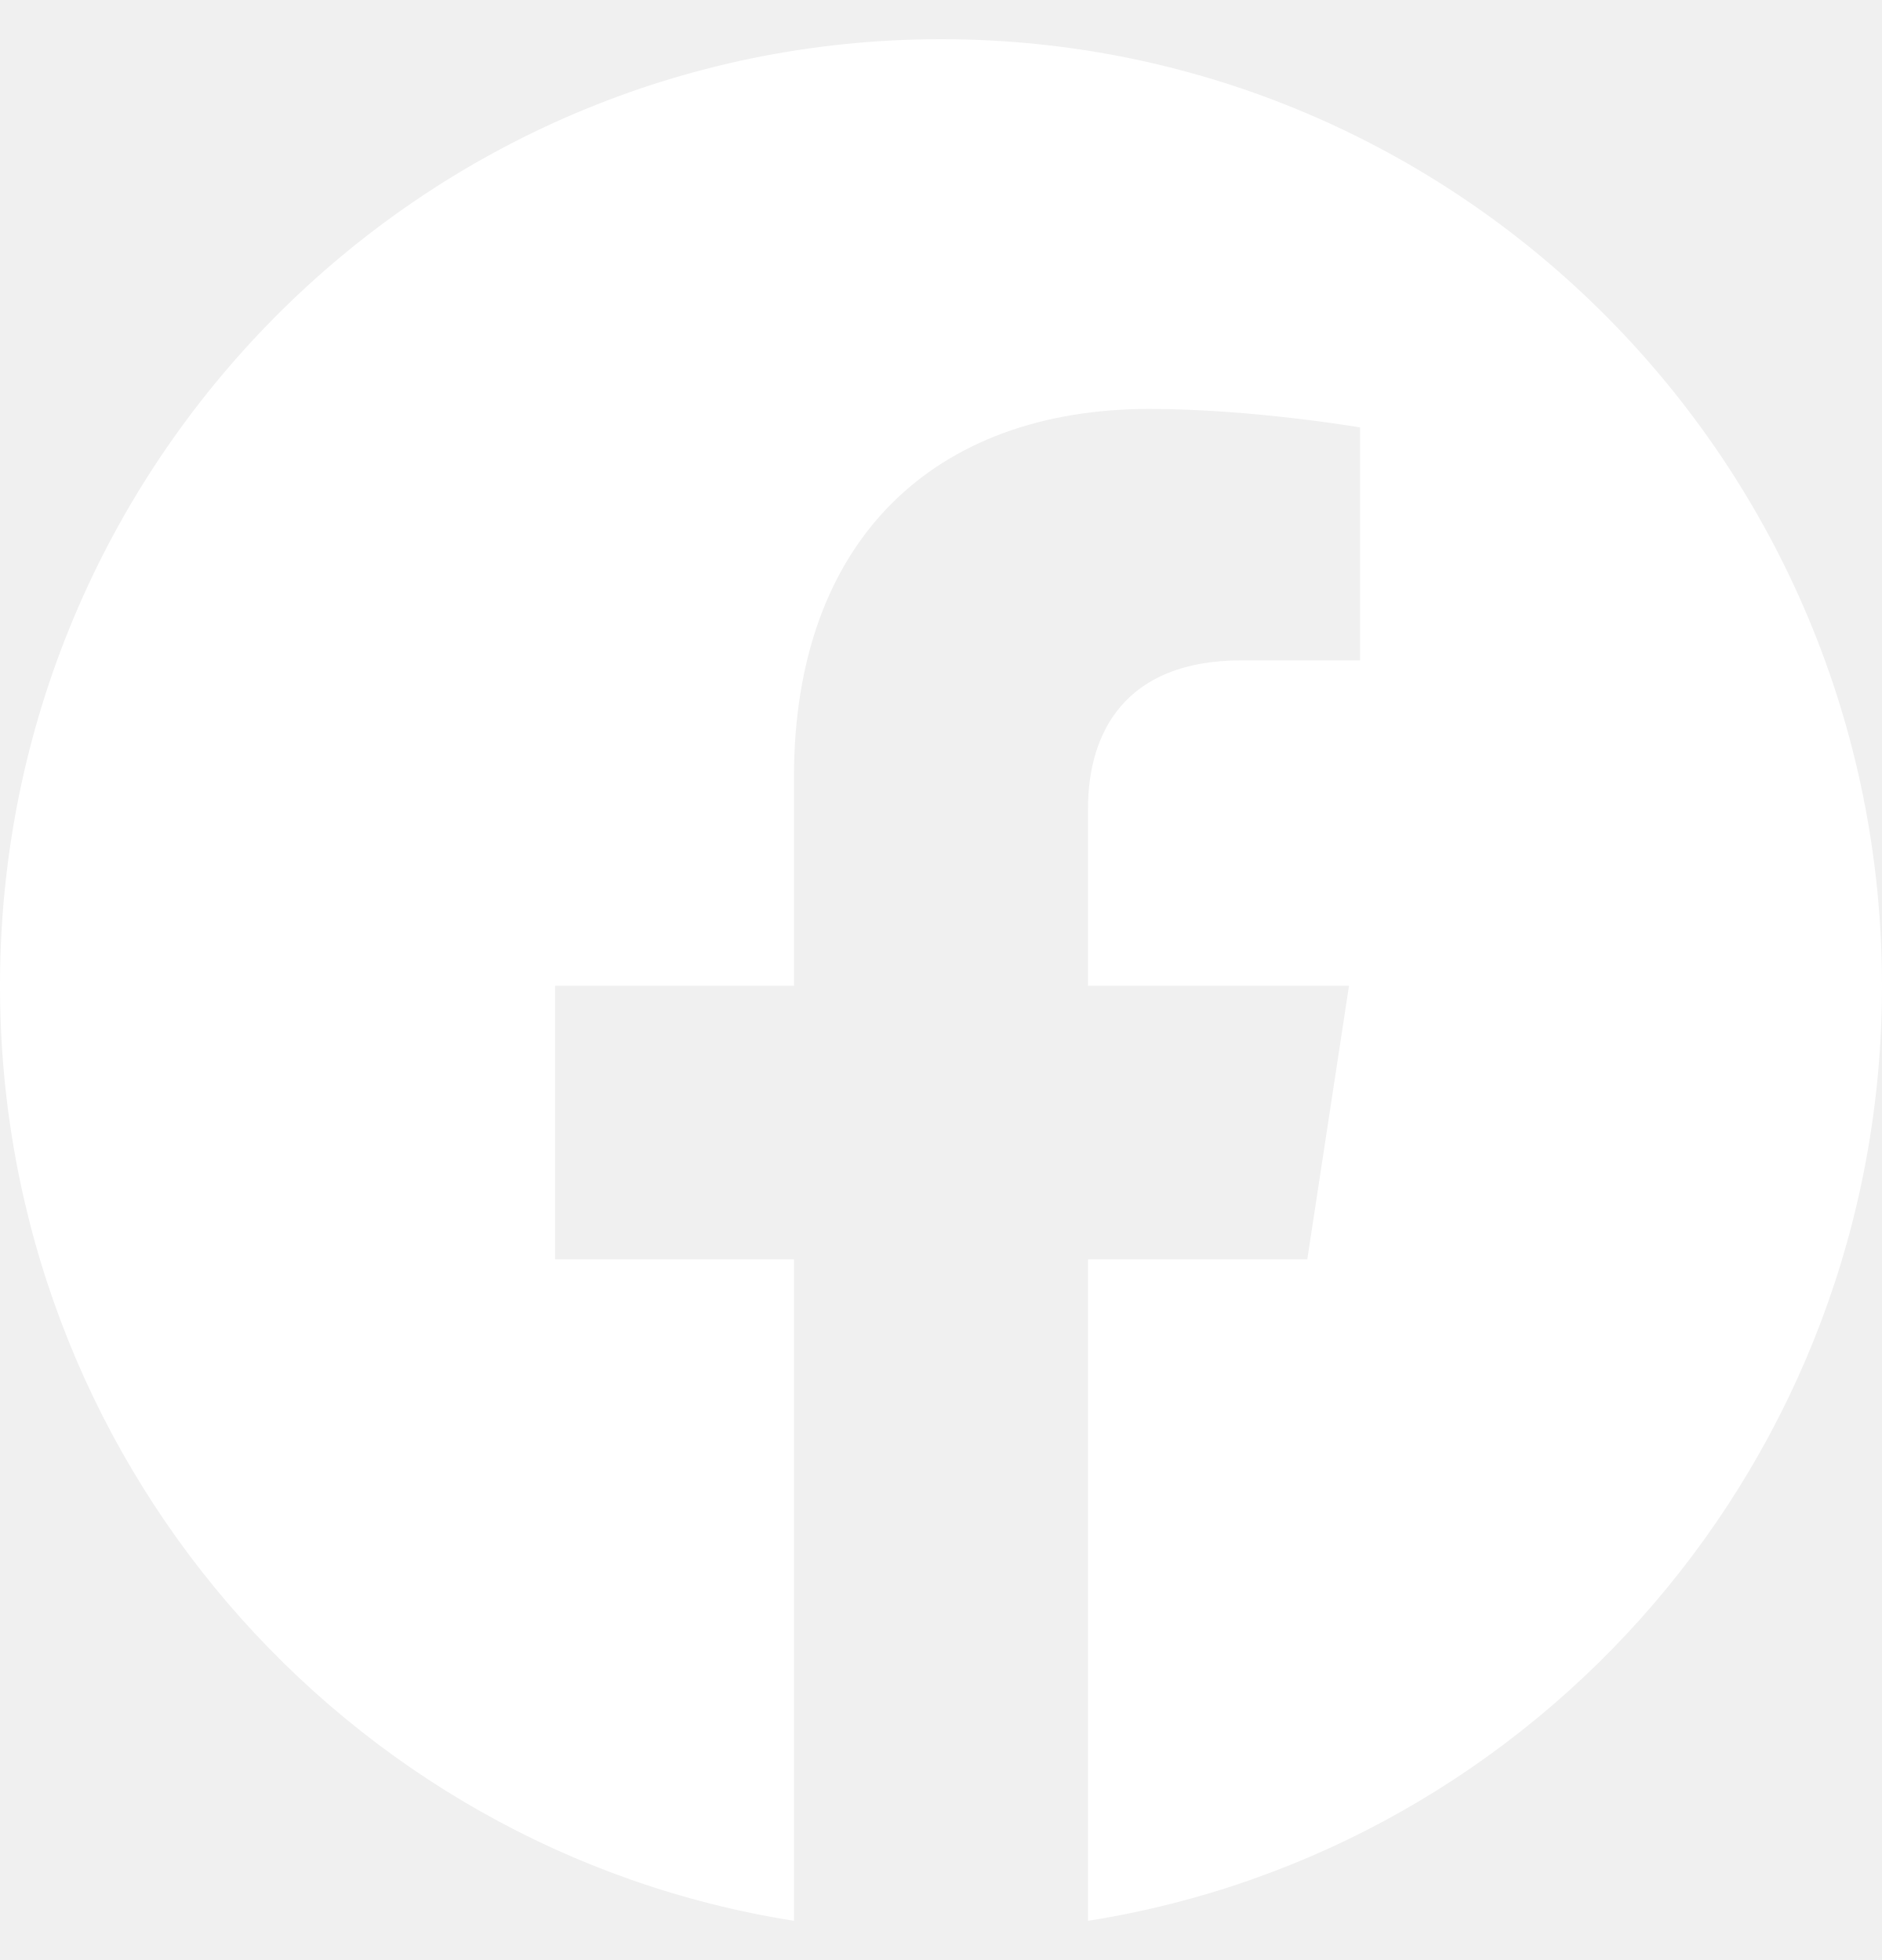
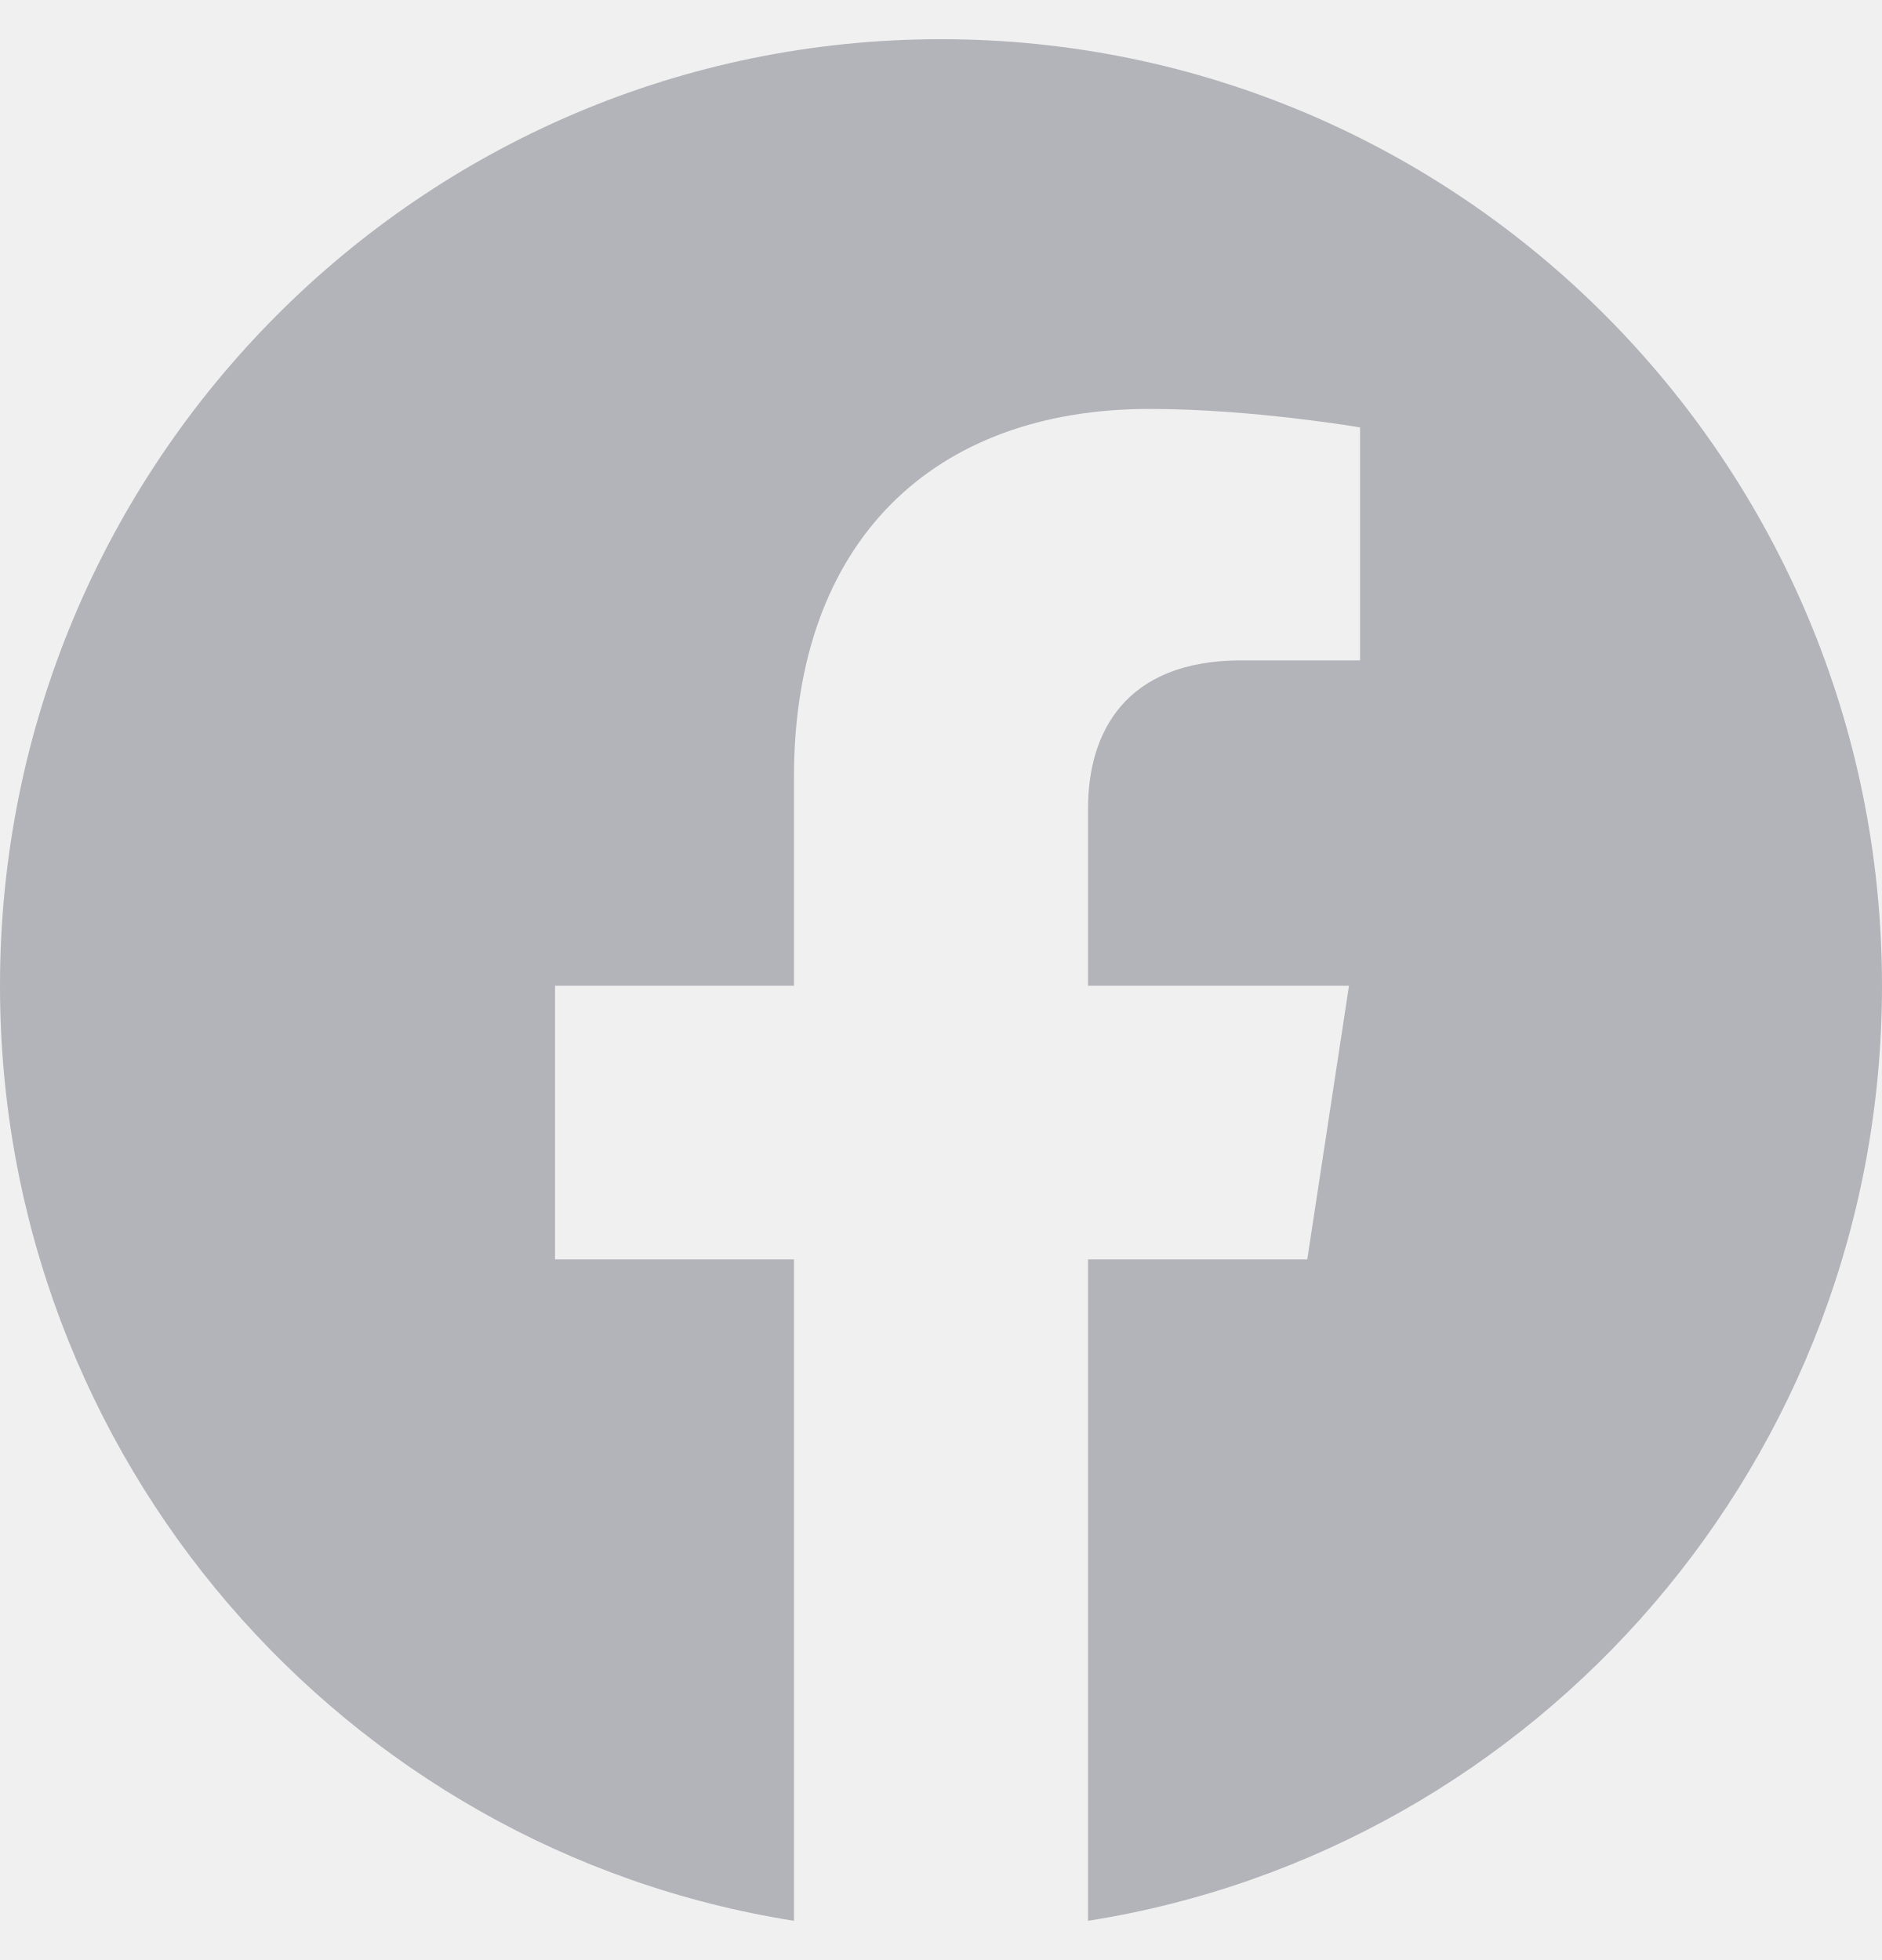
<svg xmlns="http://www.w3.org/2000/svg" width="24" height="25" viewBox="0 0 24 25" fill="none">
-   <g clip-path="url(#clip0_94218_2714)">
-     <path d="M24 12.573C24 5.905 18.627 0.5 12 0.5C5.373 0.5 0 5.905 0 12.573C0 18.599 4.388 23.594 10.125 24.5V16.063H7.078V12.573H10.125V9.913C10.125 6.888 11.916 5.216 14.658 5.216C15.97 5.216 17.344 5.452 17.344 5.452V8.423H15.831C14.34 8.423 13.875 9.354 13.875 10.309V12.573H17.203L16.671 16.063H13.875V24.5C19.612 23.594 24 18.599 24 12.573Z" fill="white" />
+   <g clip-path="url(#clip0_94967_3454)">
+     <path d="M24 12.573C24 5.905 18.627 0.5 12 0.5C5.373 0.5 0 5.905 0 12.573C0 18.599 4.388 23.594 10.125 24.5V16.063H7.078V12.573H10.125V9.913C10.125 6.888 11.916 5.216 14.658 5.216C15.97 5.216 17.344 5.452 17.344 5.452V8.423H15.831C14.34 8.423 13.875 9.354 13.875 10.309V12.573H17.203L16.671 16.063H13.875V24.5C19.612 23.594 24 18.599 24 12.573Z" fill="#B3B3BA" />
  </g>
  <defs>
-     <clipPath id="clip0_94218_2714">
+     <clipPath id="clip0_94967_3454">
      <rect width="24" height="24" fill="white" transform="translate(0 0.5)" />
    </clipPath>
  </defs>
</svg>
